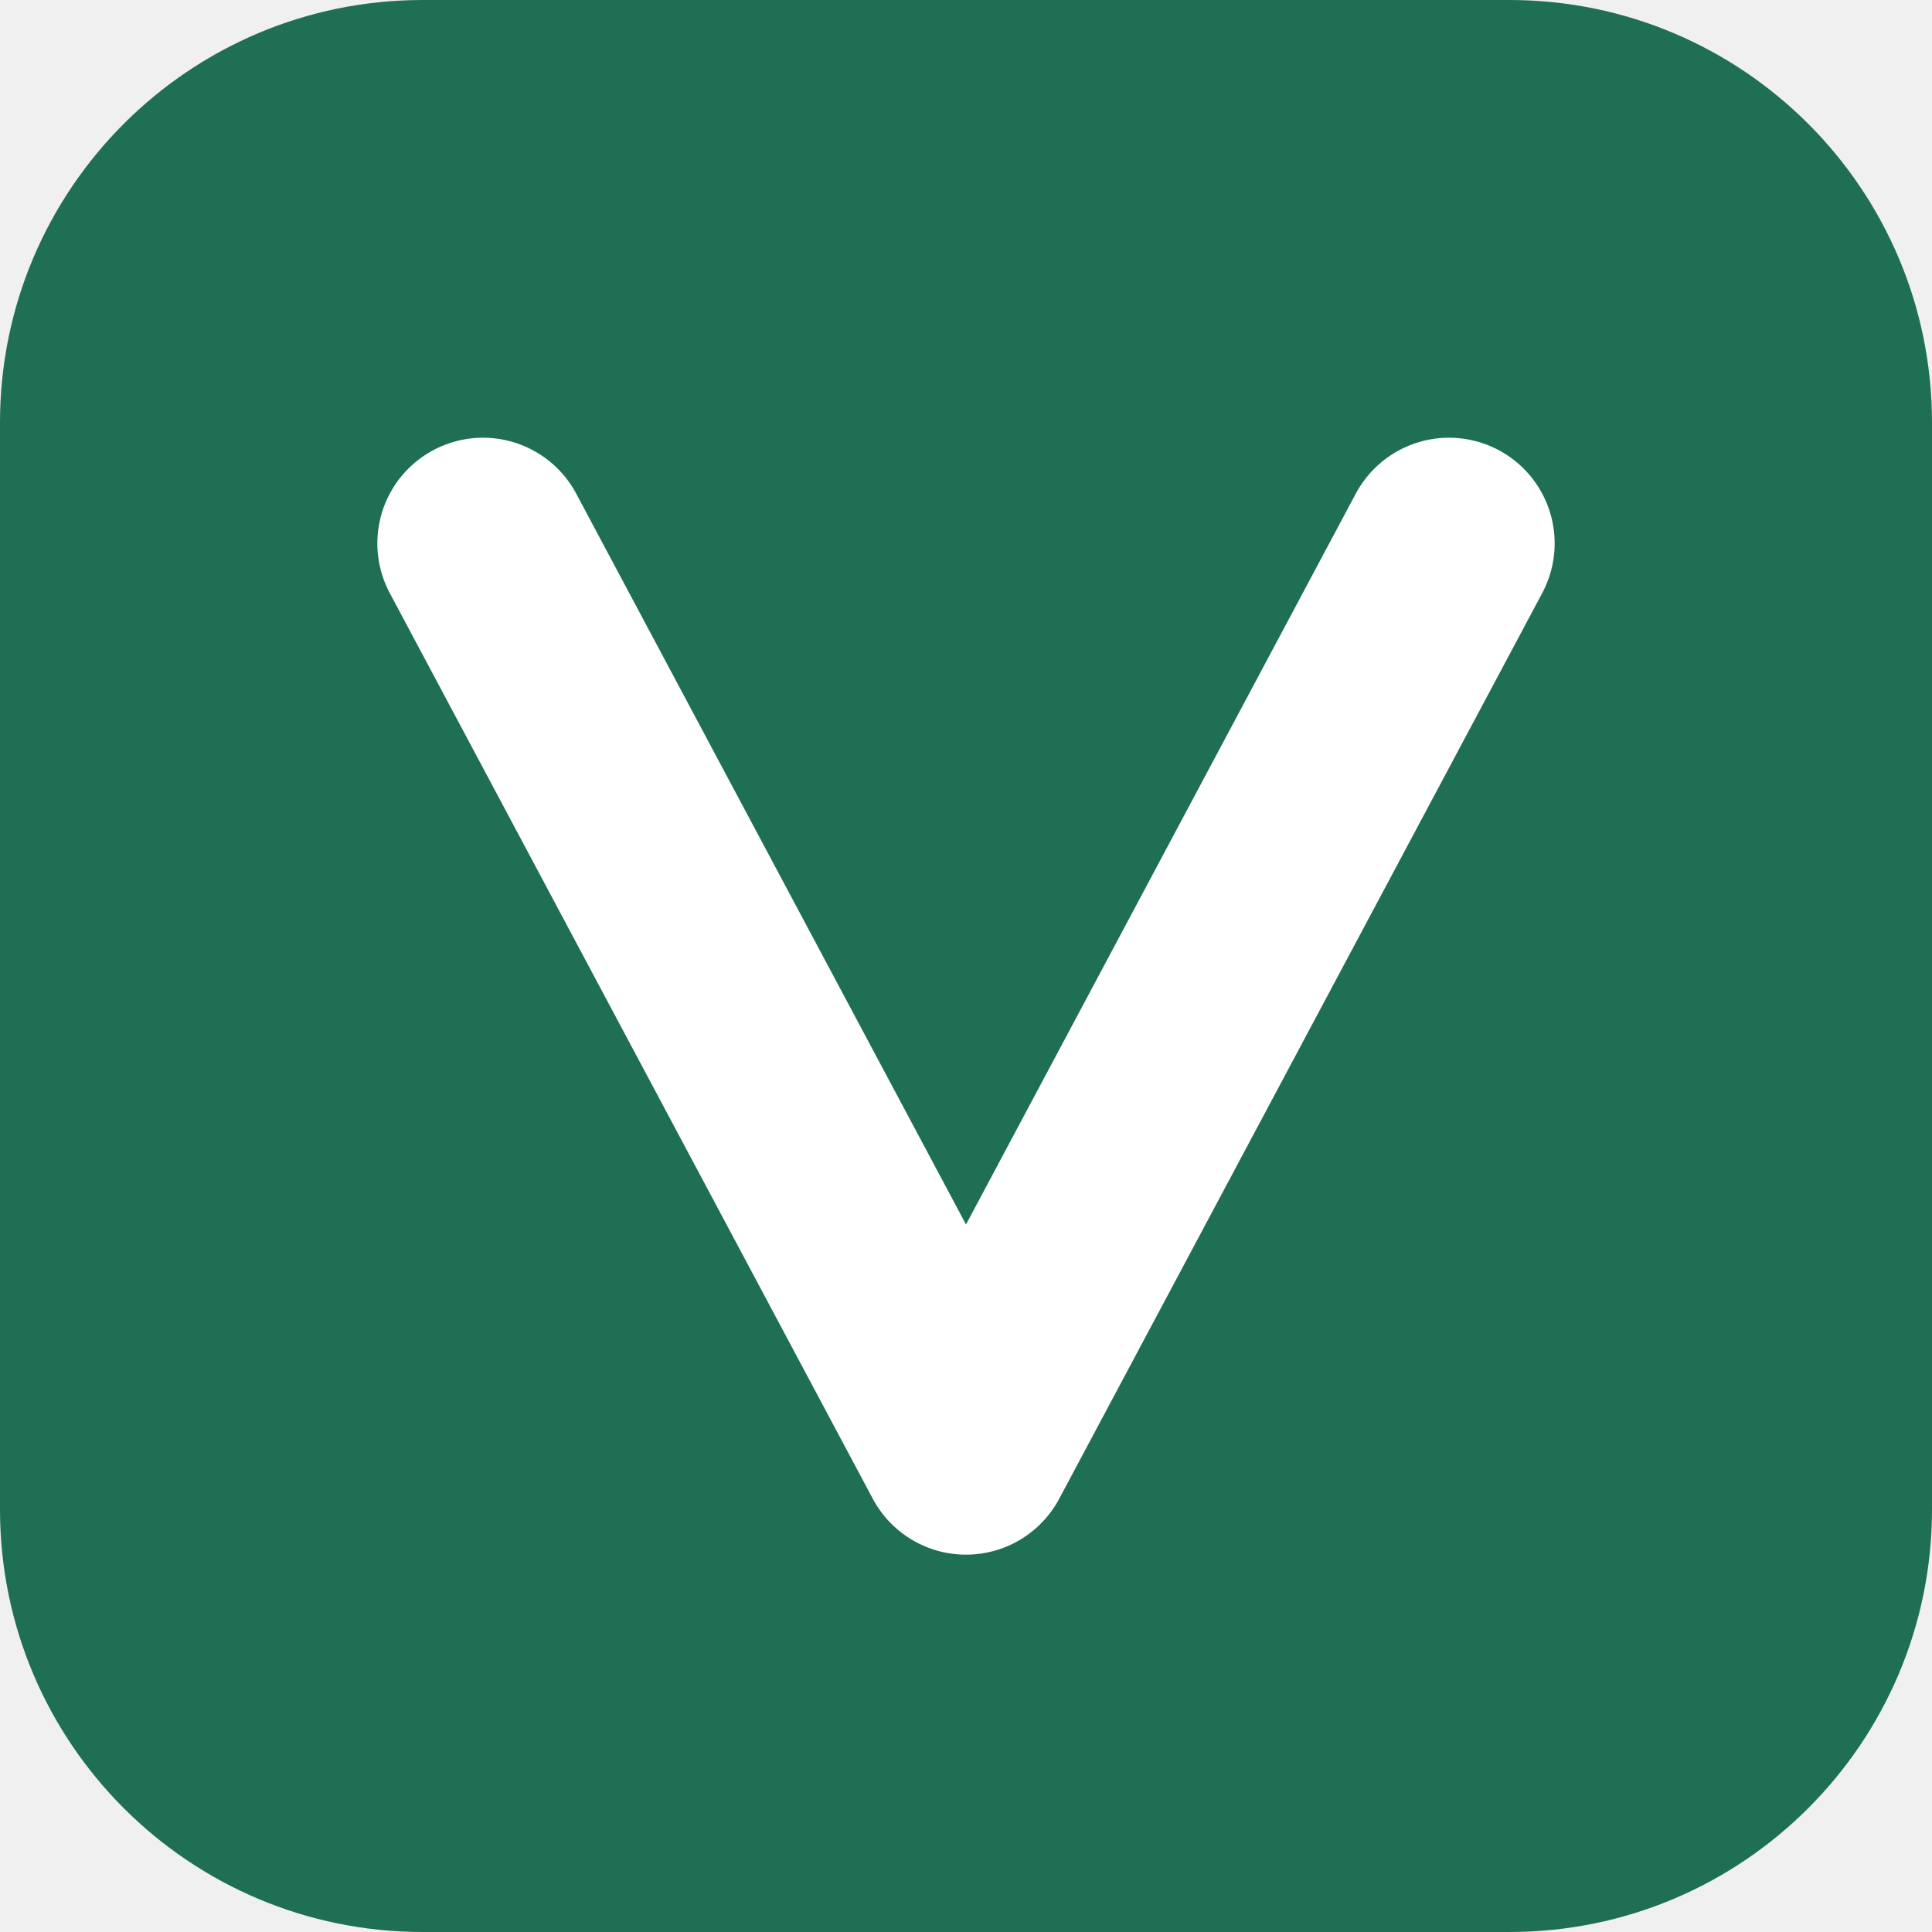
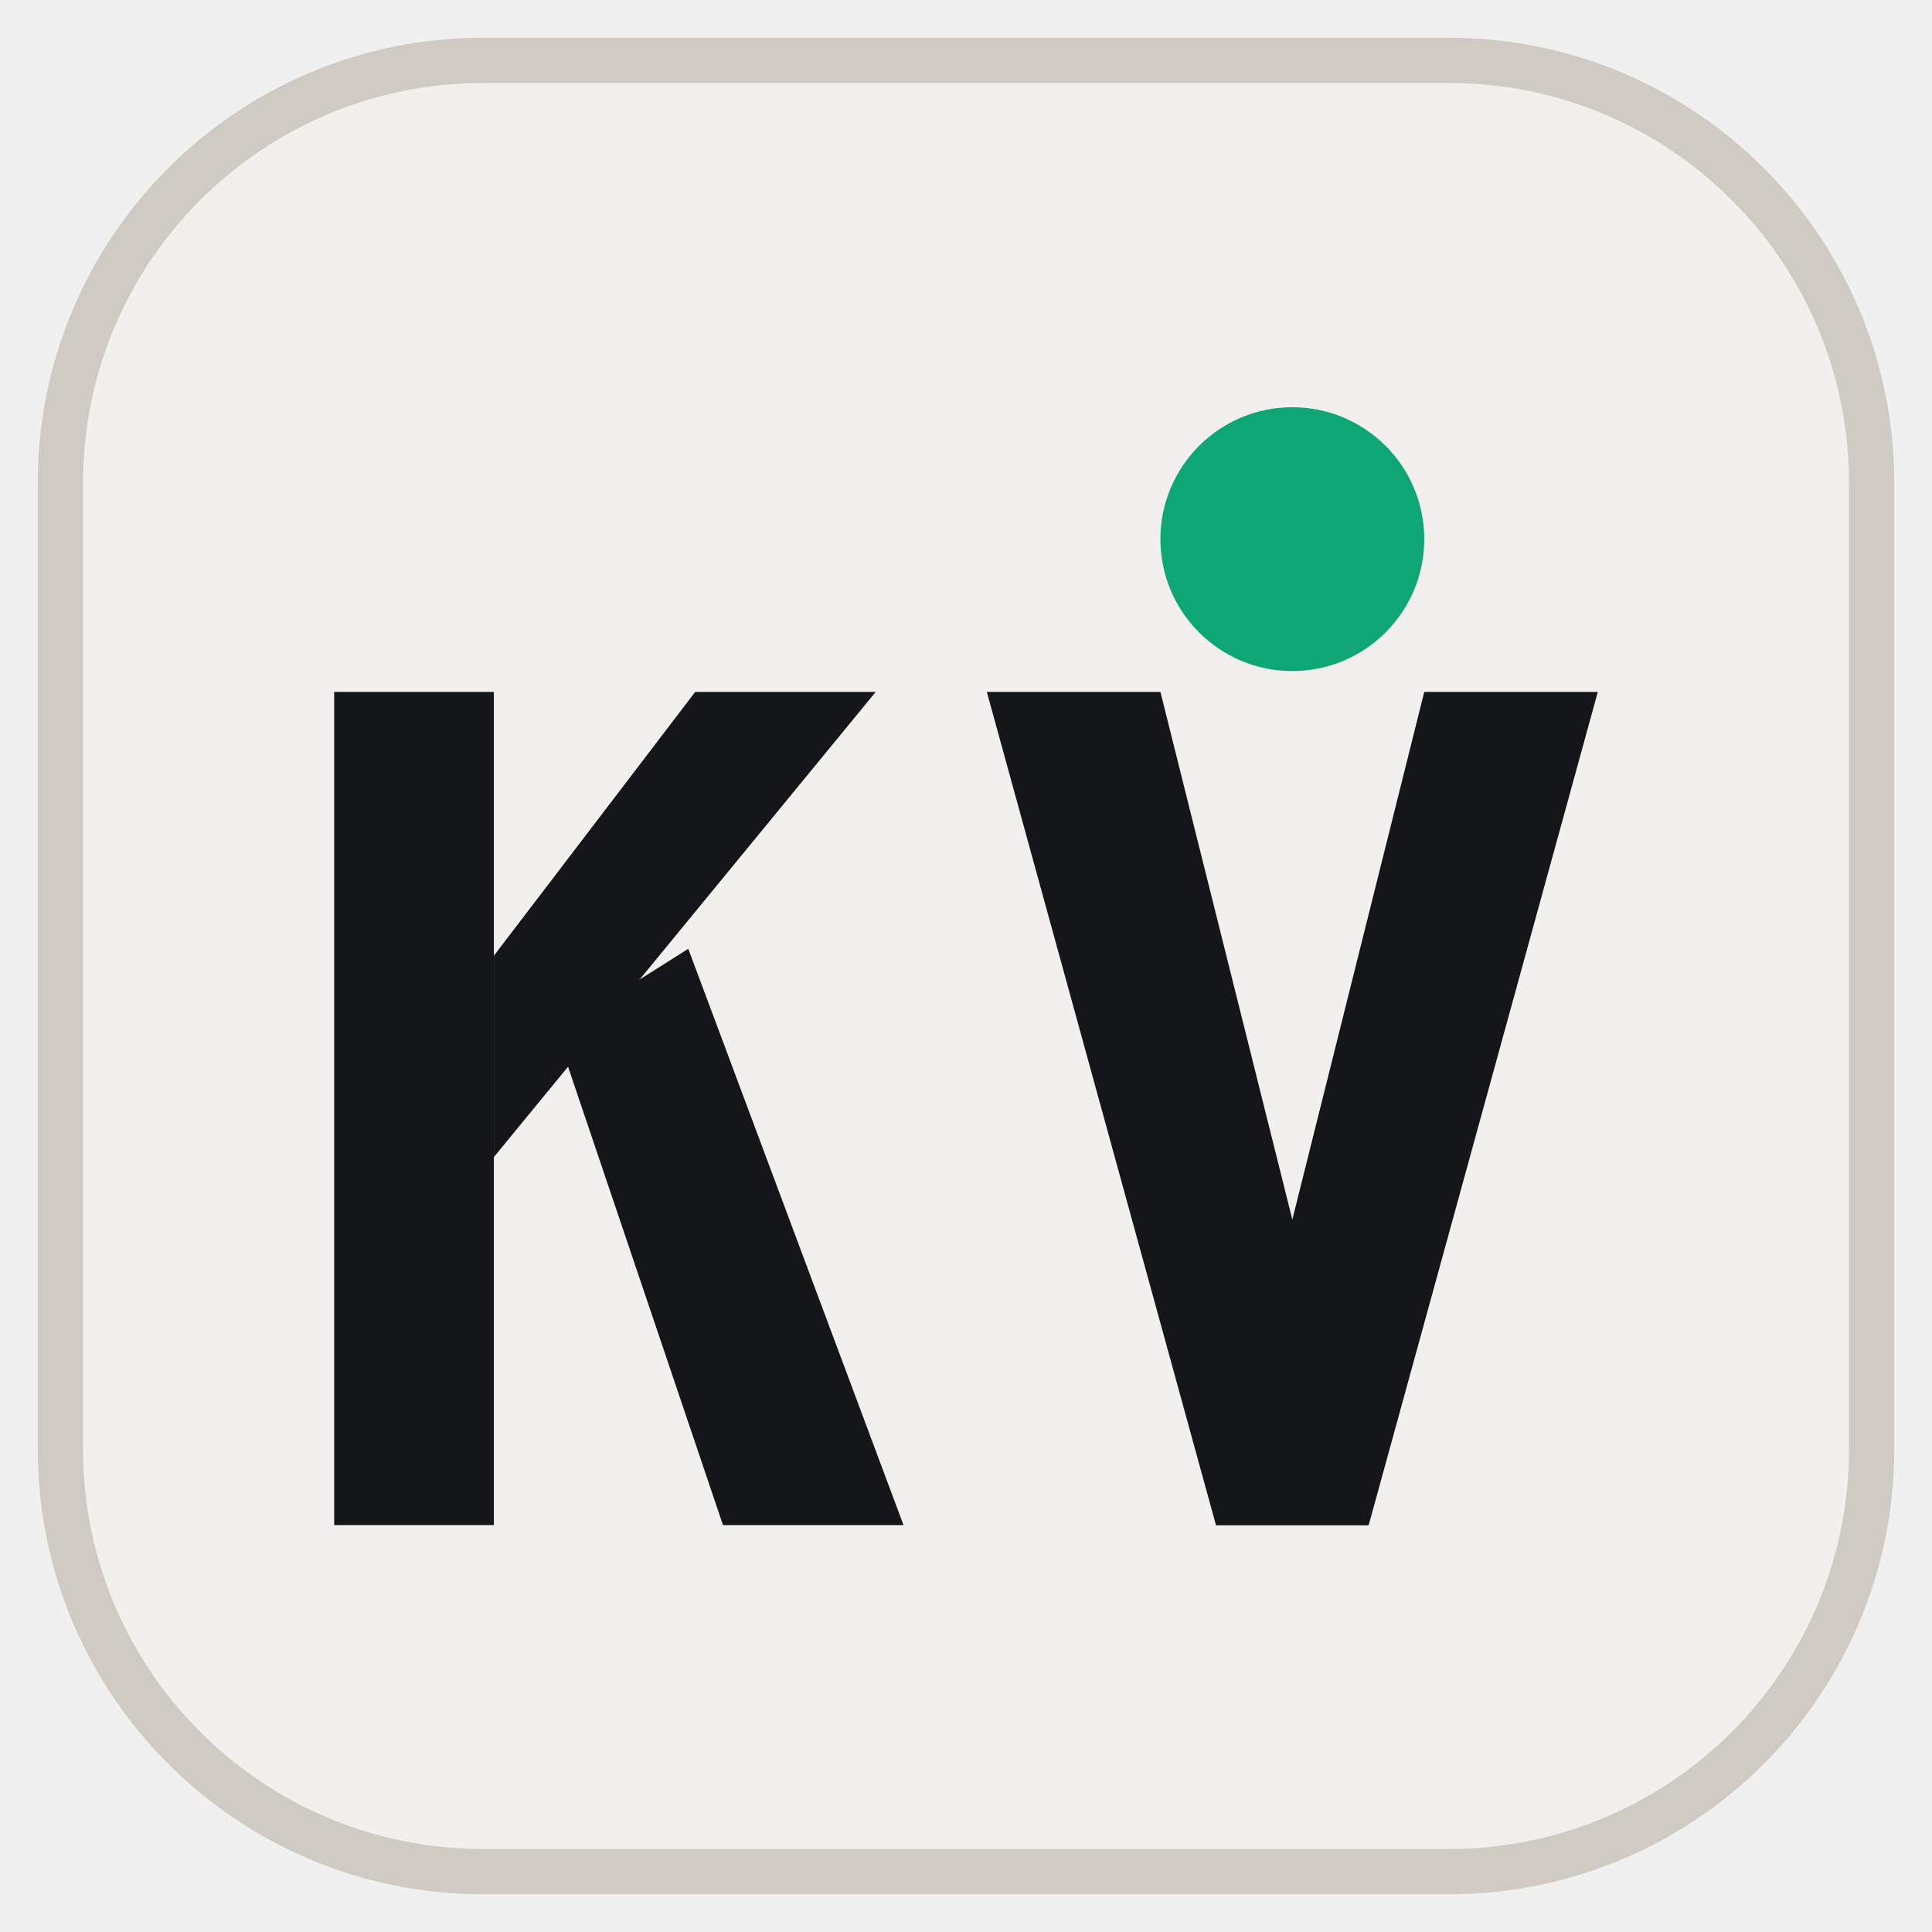
- <svg xmlns="http://www.w3.org/2000/svg" viewBox="0 0 64 64" role="img" aria-label="V">
-   <rect width="64" height="64" rx="14" fill="#1f6f54" />
-   <path d="M16 18 L32 48 L48 18" fill="none" stroke="#fff" stroke-width="7" stroke-linecap="round" stroke-linejoin="round" />
+ <svg xmlns="http://www.w3.org/2000/svg" viewBox="0 0 64 64" width="64" height="64">
+   <rect x="2" y="2" width="60" height="60" rx="14" fill="#F1F0EC" stroke="#CFCBC3" stroke-width="1.5" />
+   <g transform="translate(6.93 7.97) scale(2.3)">
+     <g fill="#141619">
+       <rect x="1.8" y="6.5" width="2.3" height="12.0" />
+       <polygon points="7.0,6.5 9.6,6.5 4.1,13.2 4.1,10.3" />
+       <polygon points="5.0,11.4 6.9,10.2 10.0,18.5 7.4,18.5" />
+       <polygon points="11.2,6.5 13.7,6.5 16.7,18.5 14.5,18.5" />
+       <polygon points="17.5,6.5 20.0,6.5 16.7,18.5 14.5,18.5" />
+     </g>
+     <circle cx="15.6" cy="4.3" r="1.9" fill="#0EA674" />
+   </g>
</svg>
